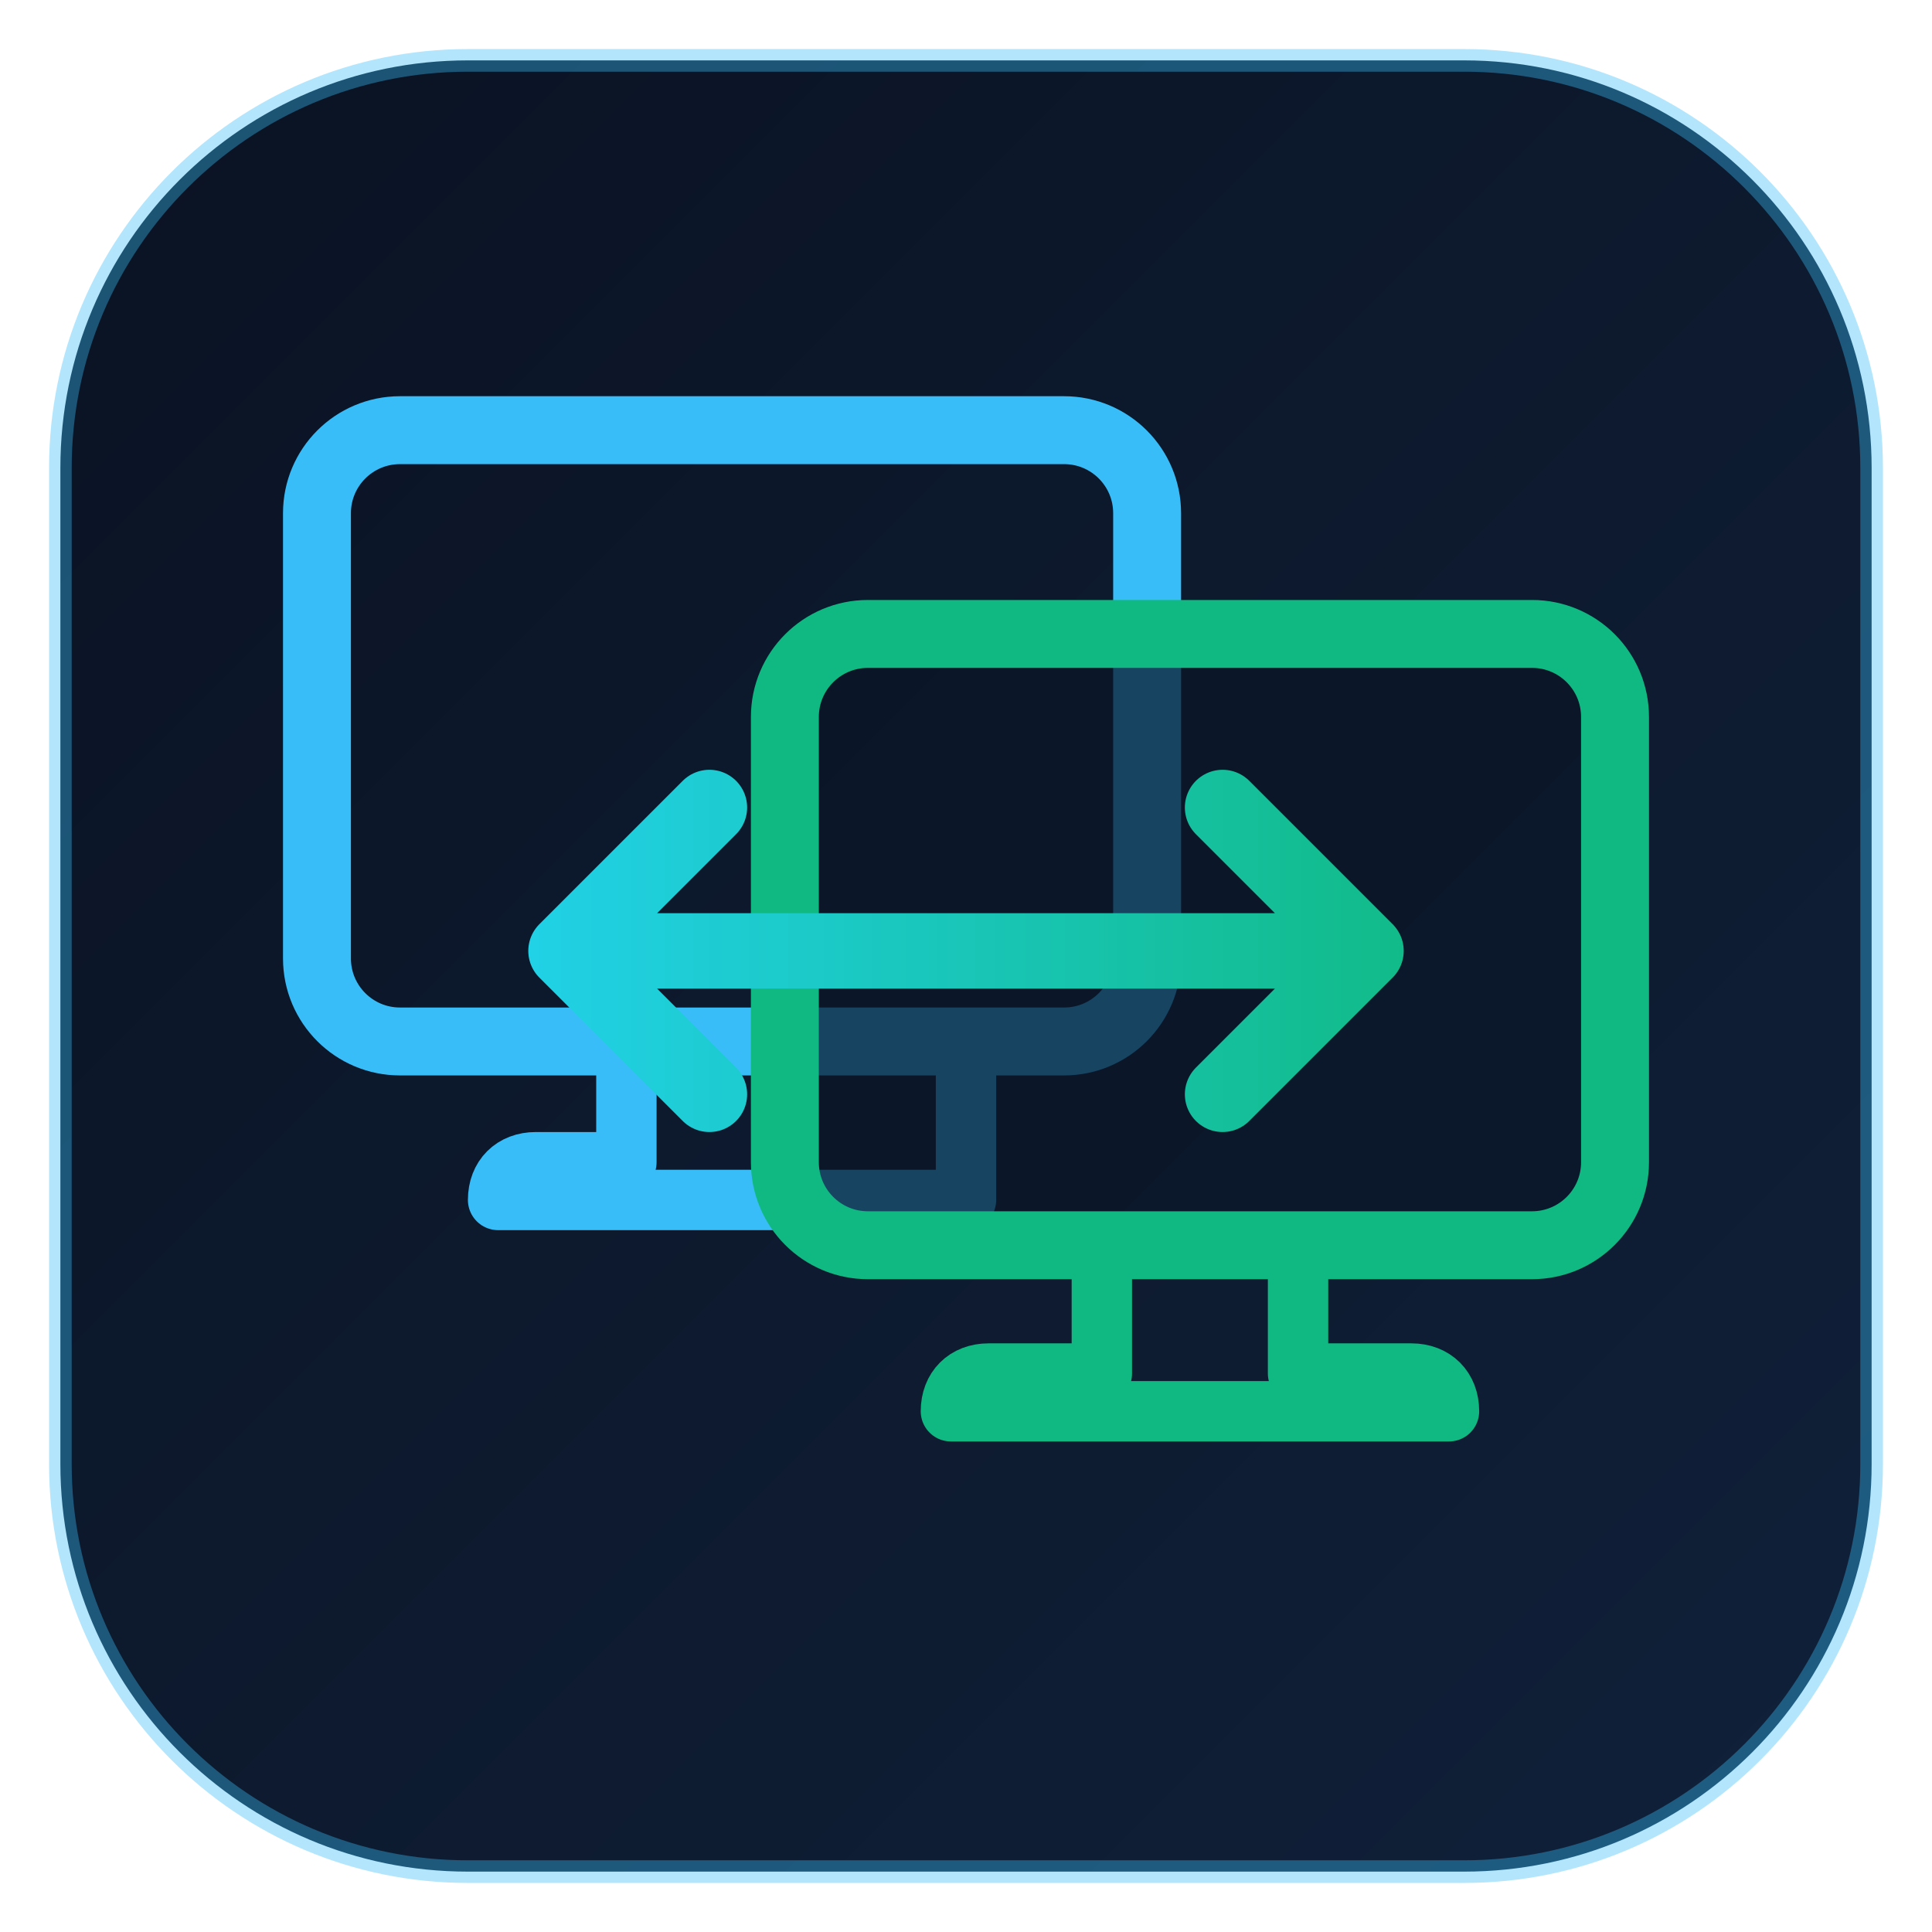
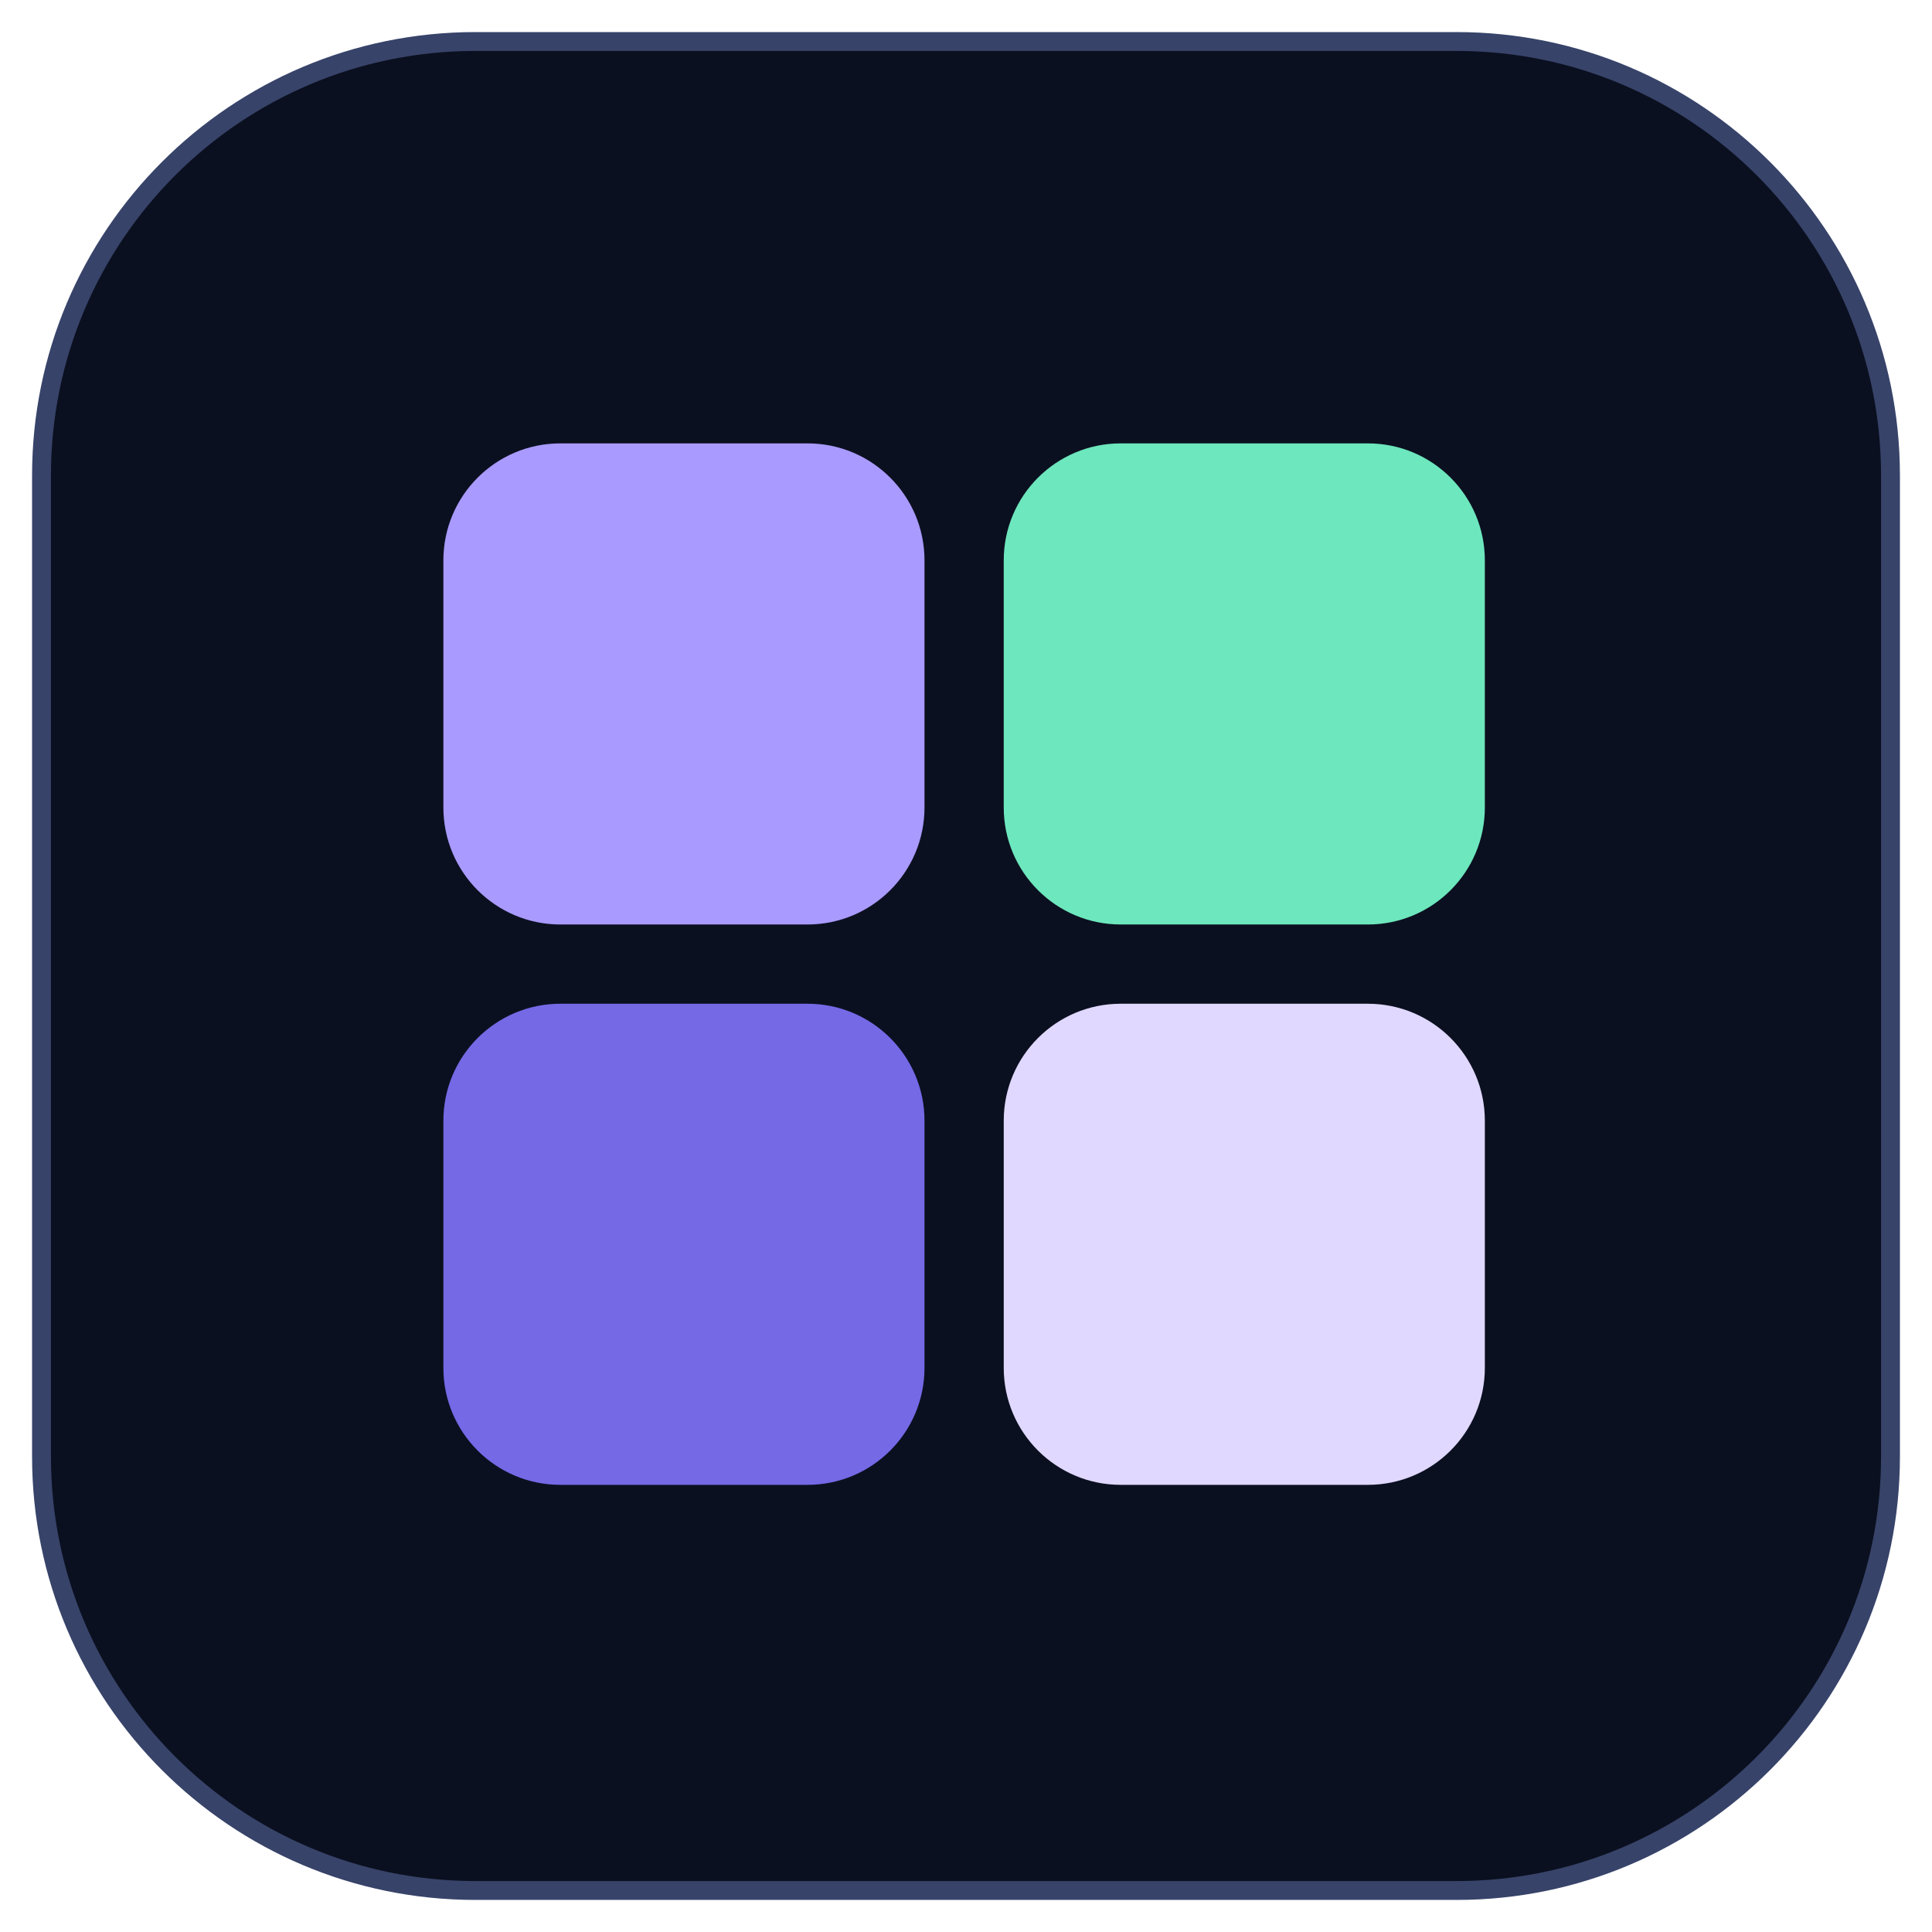
- <svg xmlns="http://www.w3.org/2000/svg" viewBox="0 0 512 512" fill="none">
-   <defs>
-     <linearGradient id="bg" x1="0" y1="0" x2="512" y2="512" gradientUnits="userSpaceOnUse">
-       <stop offset="0%" stop-color="#0A1222" />
-       <stop offset="100%" stop-color="#10213A" />
-     </linearGradient>
-     <linearGradient id="linkGrad" x1="120" y1="256" x2="392" y2="256" gradientUnits="userSpaceOnUse">
-       <stop offset="0%" stop-color="#22D3EE" />
-       <stop offset="100%" stop-color="#10B981" />
-     </linearGradient>
-   </defs>
-   <rect x="16" y="16" width="480" height="480" rx="108" fill="url(#bg)" stroke="#38BDF8" stroke-opacity="0.38" stroke-width="6" />
-   <rect x="84" y="114" width="220" height="162" rx="22" stroke="#38BDF8" stroke-width="18" />
-   <path d="M166 276v32h-24c-6 0-10 4-10 10h124v-42" stroke="#38BDF8" stroke-width="16" stroke-linecap="round" stroke-linejoin="round" />
-   <rect x="208" y="168" width="220" height="162" rx="22" fill="#0B1628" fill-opacity="0.72" stroke="#10B981" stroke-width="18" />
-   <path d="M292 330v34h-30c-6 0-10 4-10 10h132c0-6-4-10-10-10h-30v-34" stroke="#10B981" stroke-width="16" stroke-linecap="round" stroke-linejoin="round" />
-   <path d="M188 214l-38 38 38 38M324 214l38 38-38 38M162 252h188" stroke="url(#linkGrad)" stroke-width="20" stroke-linecap="round" stroke-linejoin="round" />
+ <svg xmlns="http://www.w3.org/2000/svg" viewBox="0 0 1024 1024">
+   <rect x="22" y="22" width="980" height="980" rx="230" fill="#0b1020" stroke="#374369" stroke-width="10" />
+   <g transform="translate(235 235)">
+     <rect width="255" height="255" rx="62" fill="#a99aff" />
+     <rect x="297" width="255" height="255" rx="62" fill="#6de7bd" />
+     <rect y="297" width="255" height="255" rx="62" fill="#7569e6" />
+     <rect x="297" y="297" width="255" height="255" rx="62" fill="#e0d8ff" />
+     <rect x="270" y="270" width="42" height="42" rx="16" fill="#0b1020" />
+   </g>
</svg>
